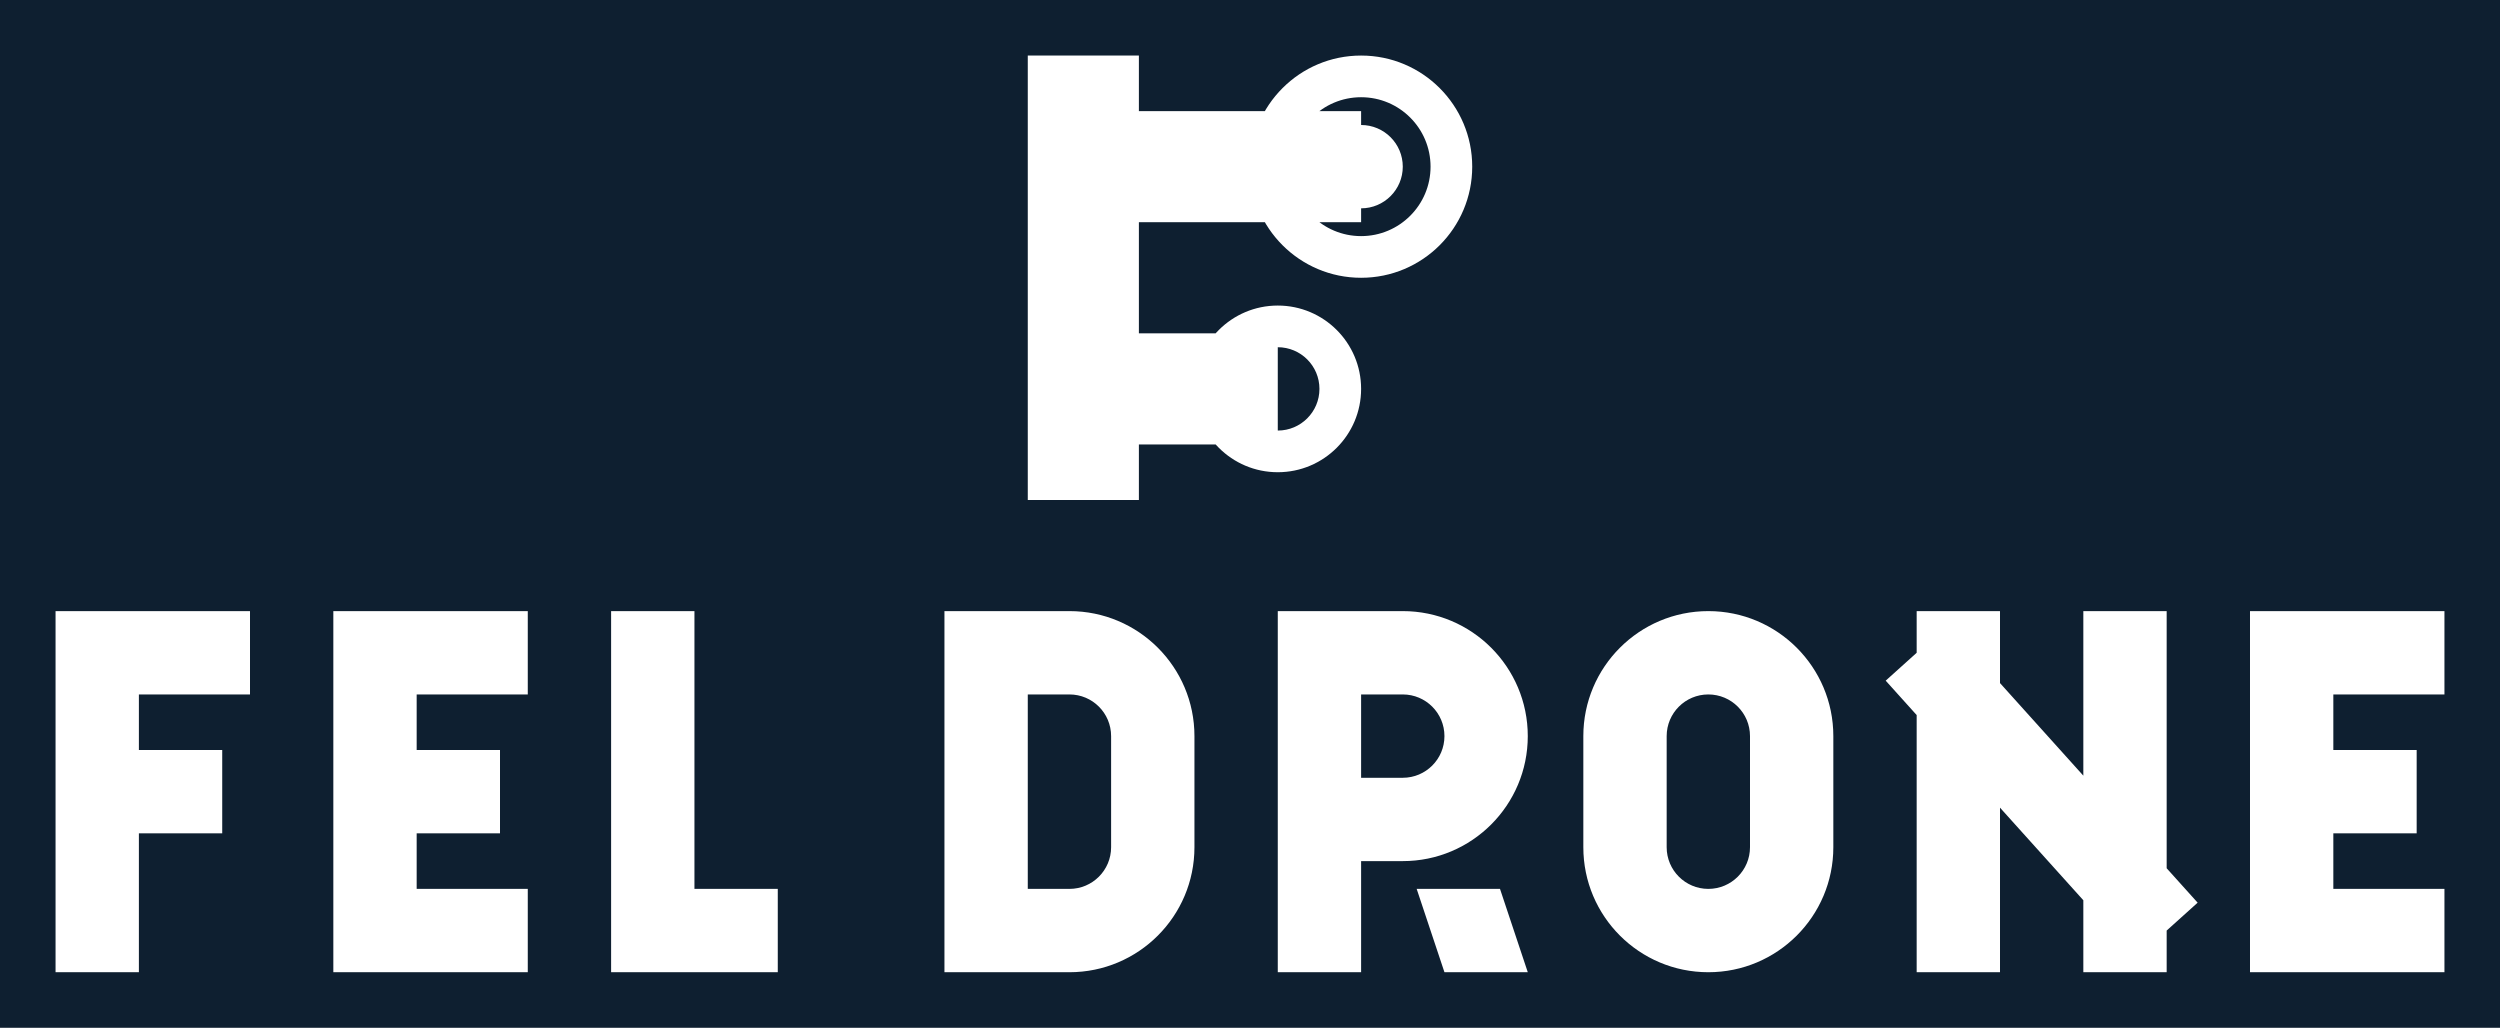
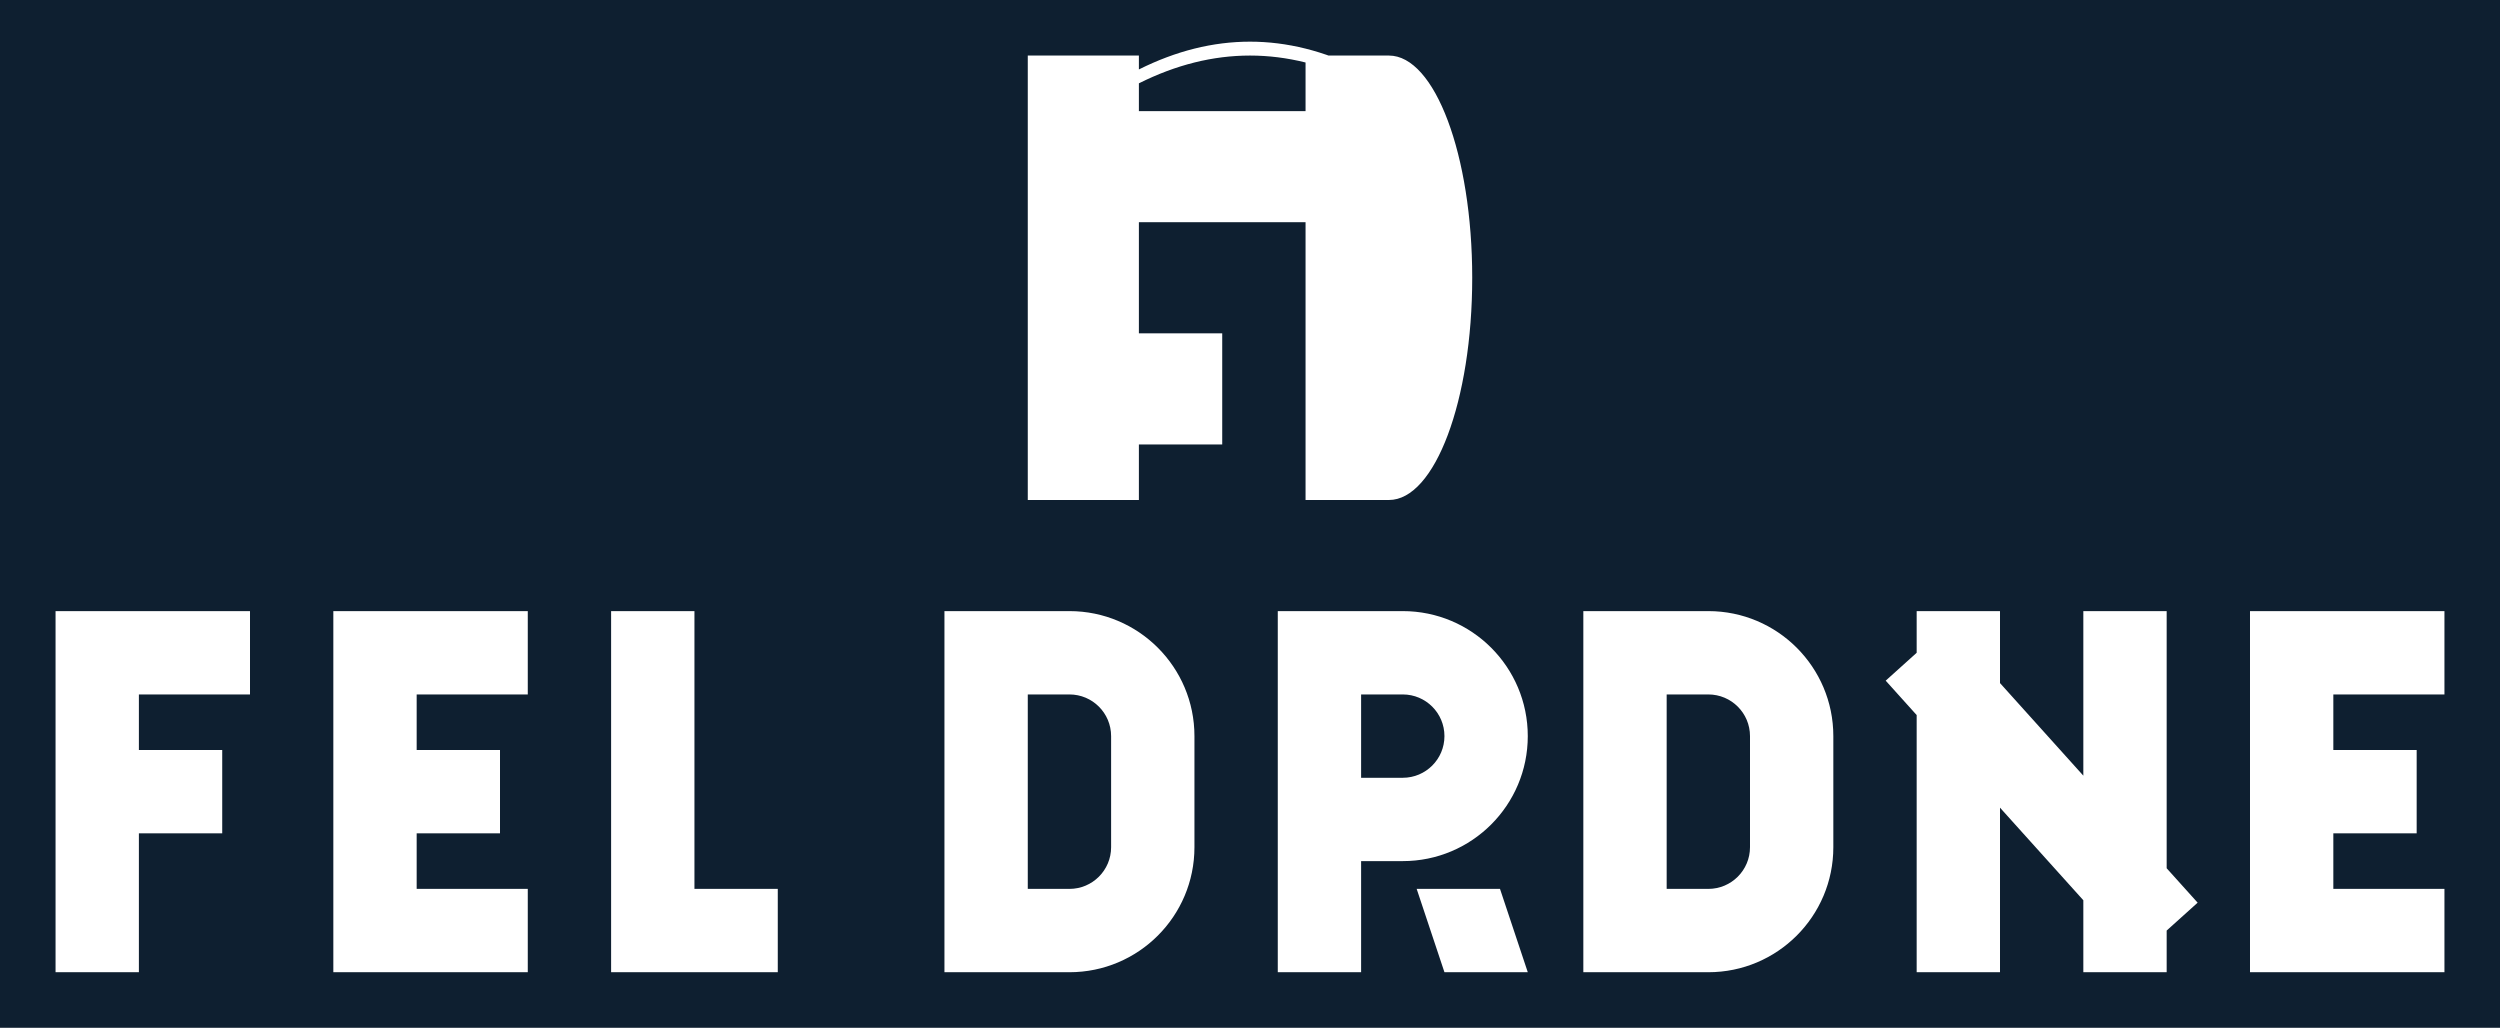
<svg xmlns="http://www.w3.org/2000/svg" viewBox="0 0 720 296">
  <rect width="720" height="296" fill="#0e1f30" />
  <g fill="#ffffff" fill-rule="nonzero">
    <g transform="translate(296 16)">
-       <path d="M0 0H32V128H0ZM0 16H96V48H0ZM0 80H72V112H0ZM64 32A32 32 0 0 1 128 32A32 32 0 0 1 64 32ZM76 32A20 20 0 0 0 116 32A20 20 0 0 0 76 32ZM84 32A12 12 0 0 1 108 32A12 12 0 0 1 84 32ZM48 96A24 24 0 0 1 96 96A24 24 0 0 1 48 96ZM60 96A12 12 0 0 0 84 96A12 12 0 0 0 60 96Z" />
+       <path d="M0 0H32V128H0ZM0 16H80V48H0ZM0 80H56V112H0ZM80 0H104A24 64 0 0 1 104 128H80ZM32 4Q64 -12 96 4L96 8Q64 -8 32 8Z" />
    </g>
    <g transform="translate(0 176)">
-       <path d="M16 0H40V104H16ZM16 0H72V24H16ZM16 40H64V64H16ZM96 0H120V104H96ZM96 0H152V24H96ZM96 40H144V64H96ZM96 80H152V104H96ZM176 0H200V104H176ZM176 80H224V104H176ZM272 0H296V104H272ZM272 0H308A36 36 0 0 1 344 36V68A36 36 0 0 1 308 104H272ZM296 24V80H308A12 12 0 0 0 320 68V36A12 12 0 0 0 308 24ZM368 0H392V104H368ZM368 0H404A36 36 0 0 1 440 36A36 36 0 0 1 404 72H368ZM392 24V48H404A12 12 0 0 0 416 36A12 12 0 0 0 404 24ZM408 80H432L440 104H416ZM456 36A36 36 0 0 1 528 36L528 68A36 36 0 0 1 456 68ZM504 36A12 12 0 0 0 480 36L480 68A12 12 0 0 0 504 68ZM552 0H576V104H552ZM600 0H624V104H600ZM560.92 3.97L632.92 83.97L615.08 100.03L543.08 20.03ZM648 0H672V104H648ZM648 0H704V24H648ZM648 40H696V64H648ZM648 80H704V104H648Z" />
+       <path d="M16 0H40V104H16ZM16 0H72V24H16ZM16 40H64V64H16ZM96 0H120V104H96ZM96 0H152V24H96ZM96 40H144V64H96ZM96 80H152V104H96ZM176 0H200V104H176ZM176 80H224V104H176ZM272 0H296V104H272ZM272 0H308A36 36 0 0 1 344 36V68A36 36 0 0 1 308 104H272ZM296 24V80H308A12 12 0 0 0 320 68V36A12 12 0 0 0 308 24ZM368 0H392V104H368ZM368 0H404A36 36 0 0 1 440 36A36 36 0 0 1 404 72H368ZM392 24V48H404A12 12 0 0 0 416 36A12 12 0 0 0 404 24ZM408 80H432L440 104H416ZM456 0H492A36 36 0 0 1 528 36V68A36 36 0 0 1 492 104H456ZM480 24V80H492A12 12 0 0 0 504 68V36A12 12 0 0 0 492 24ZM552 0H576V104H552ZM600 0H624V104H600ZM560.92 3.97L632.92 83.97L615.08 100.03L543.08 20.03ZM648 0H672V104H648ZM648 0H704V24H648ZM648 40H696V64H648ZM648 80H704V104H648Z" />
    </g>
  </g>
</svg>
